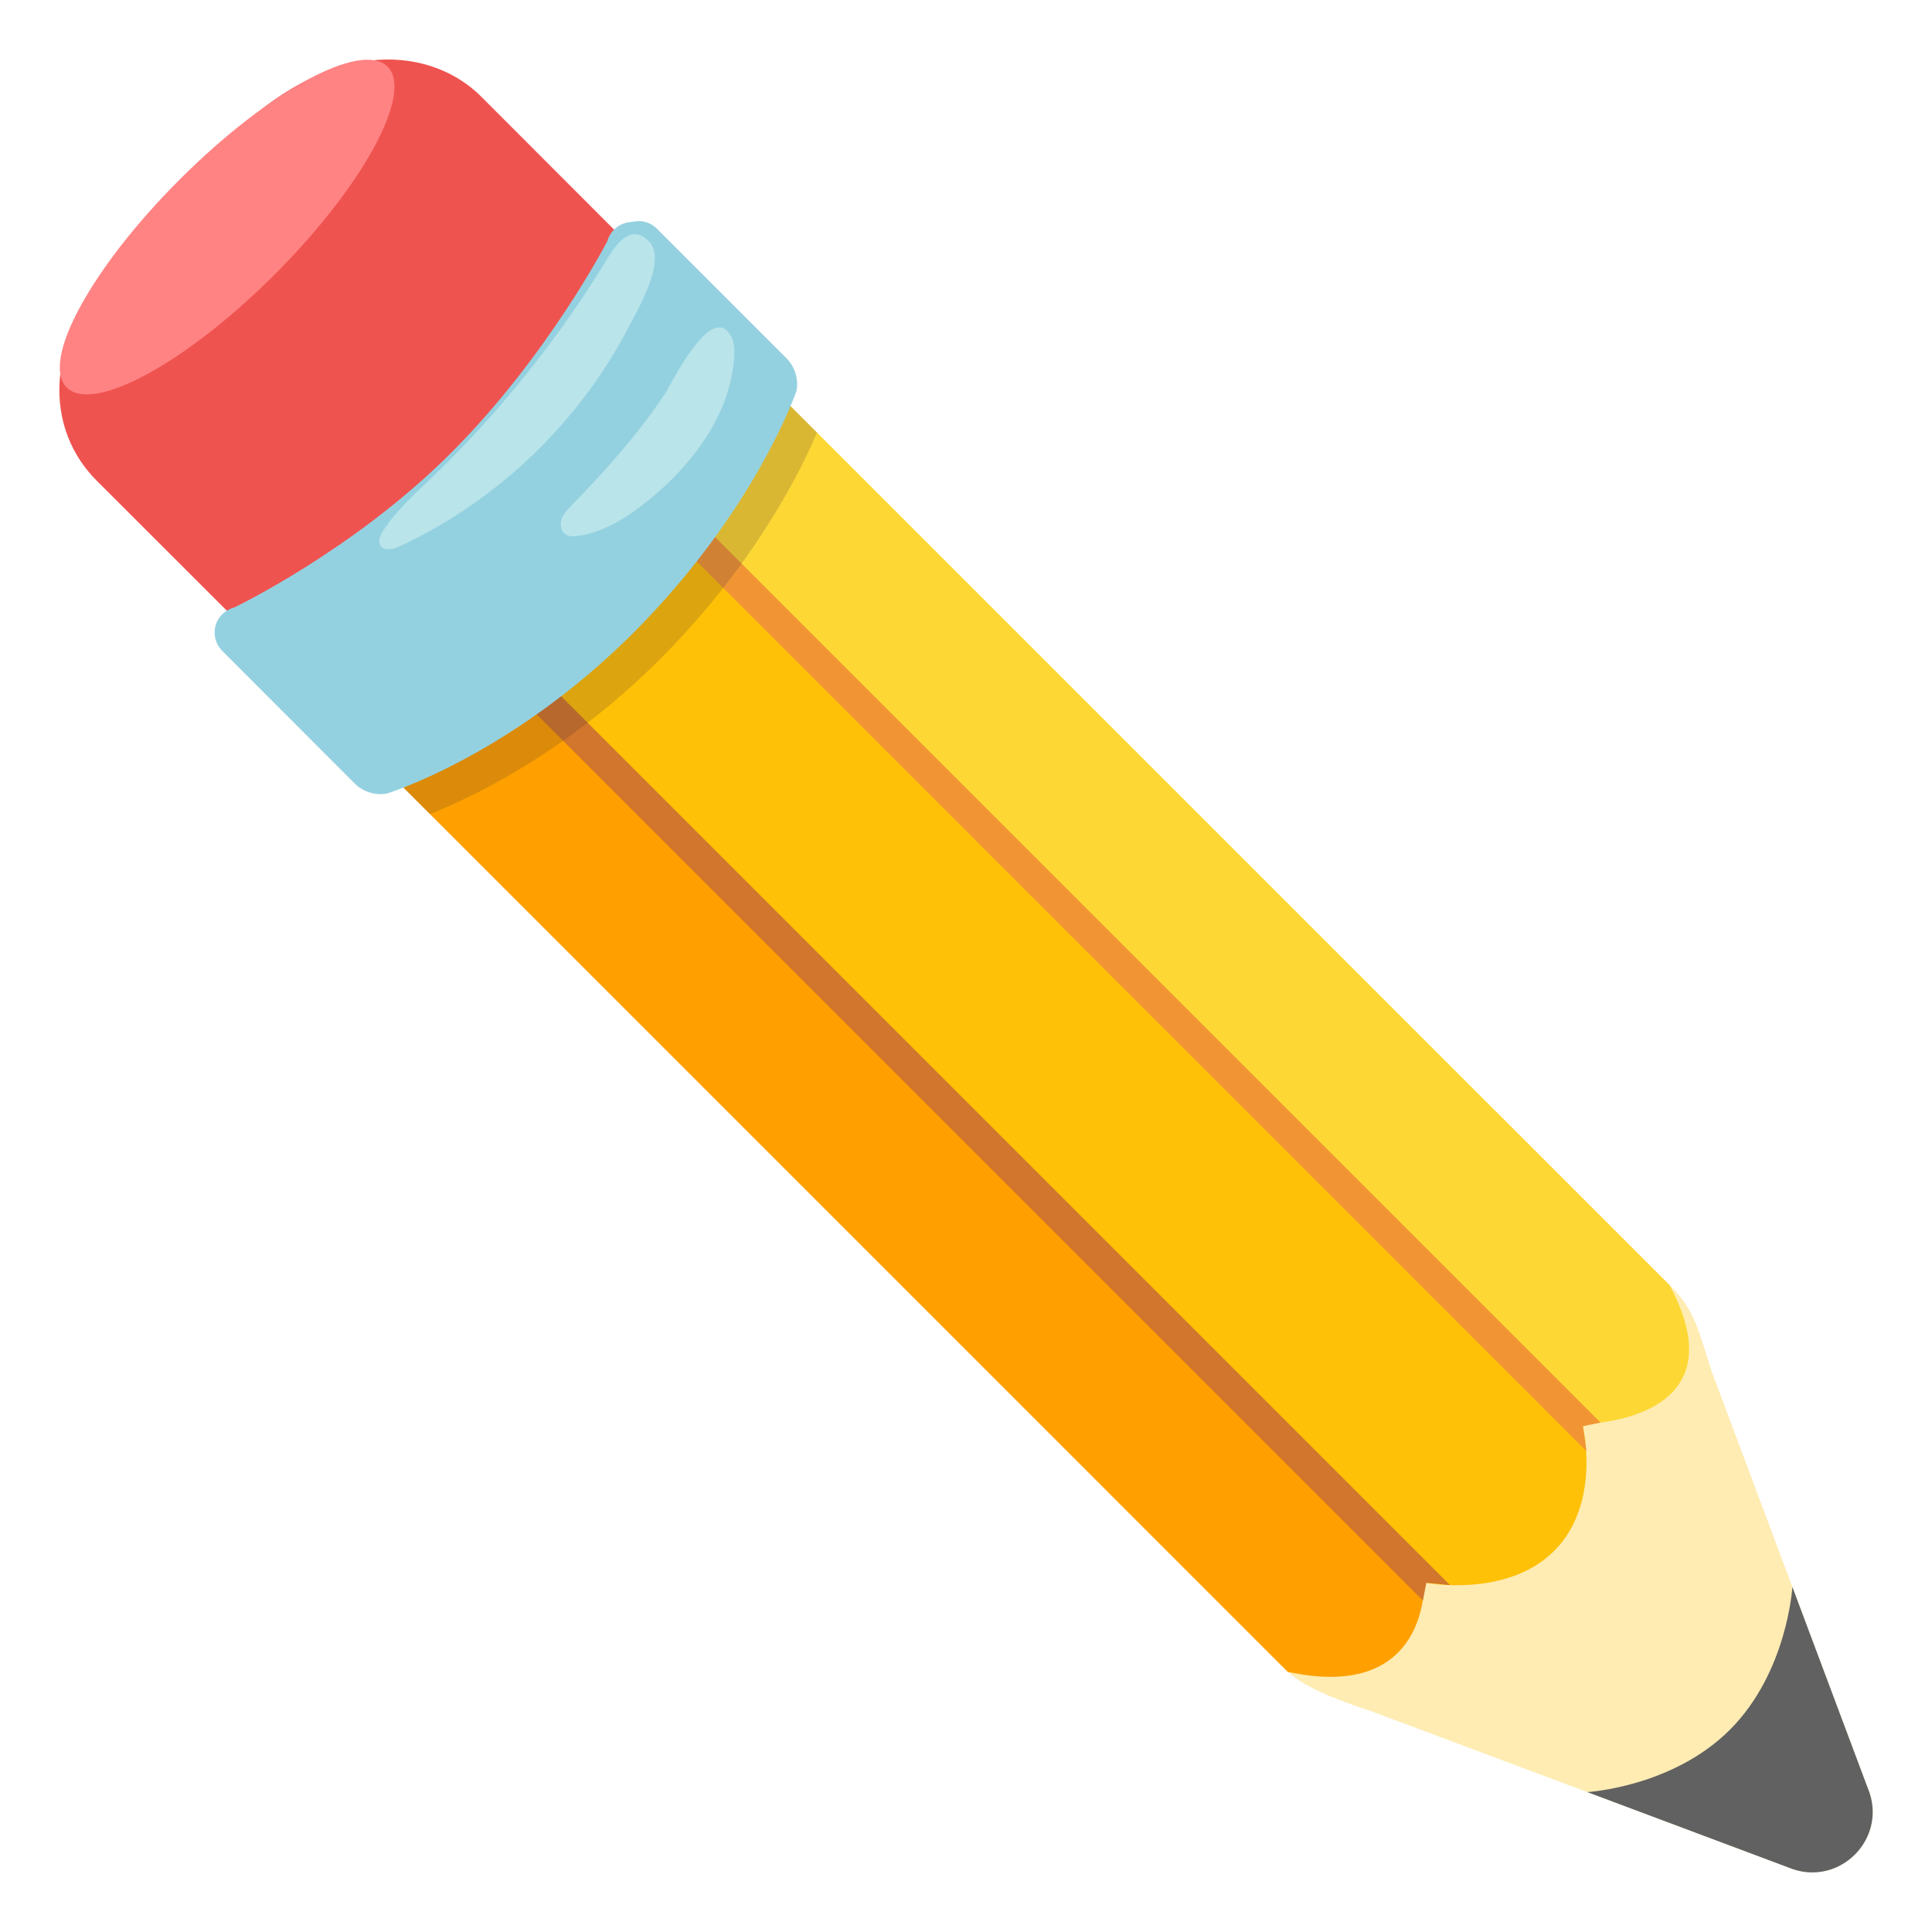
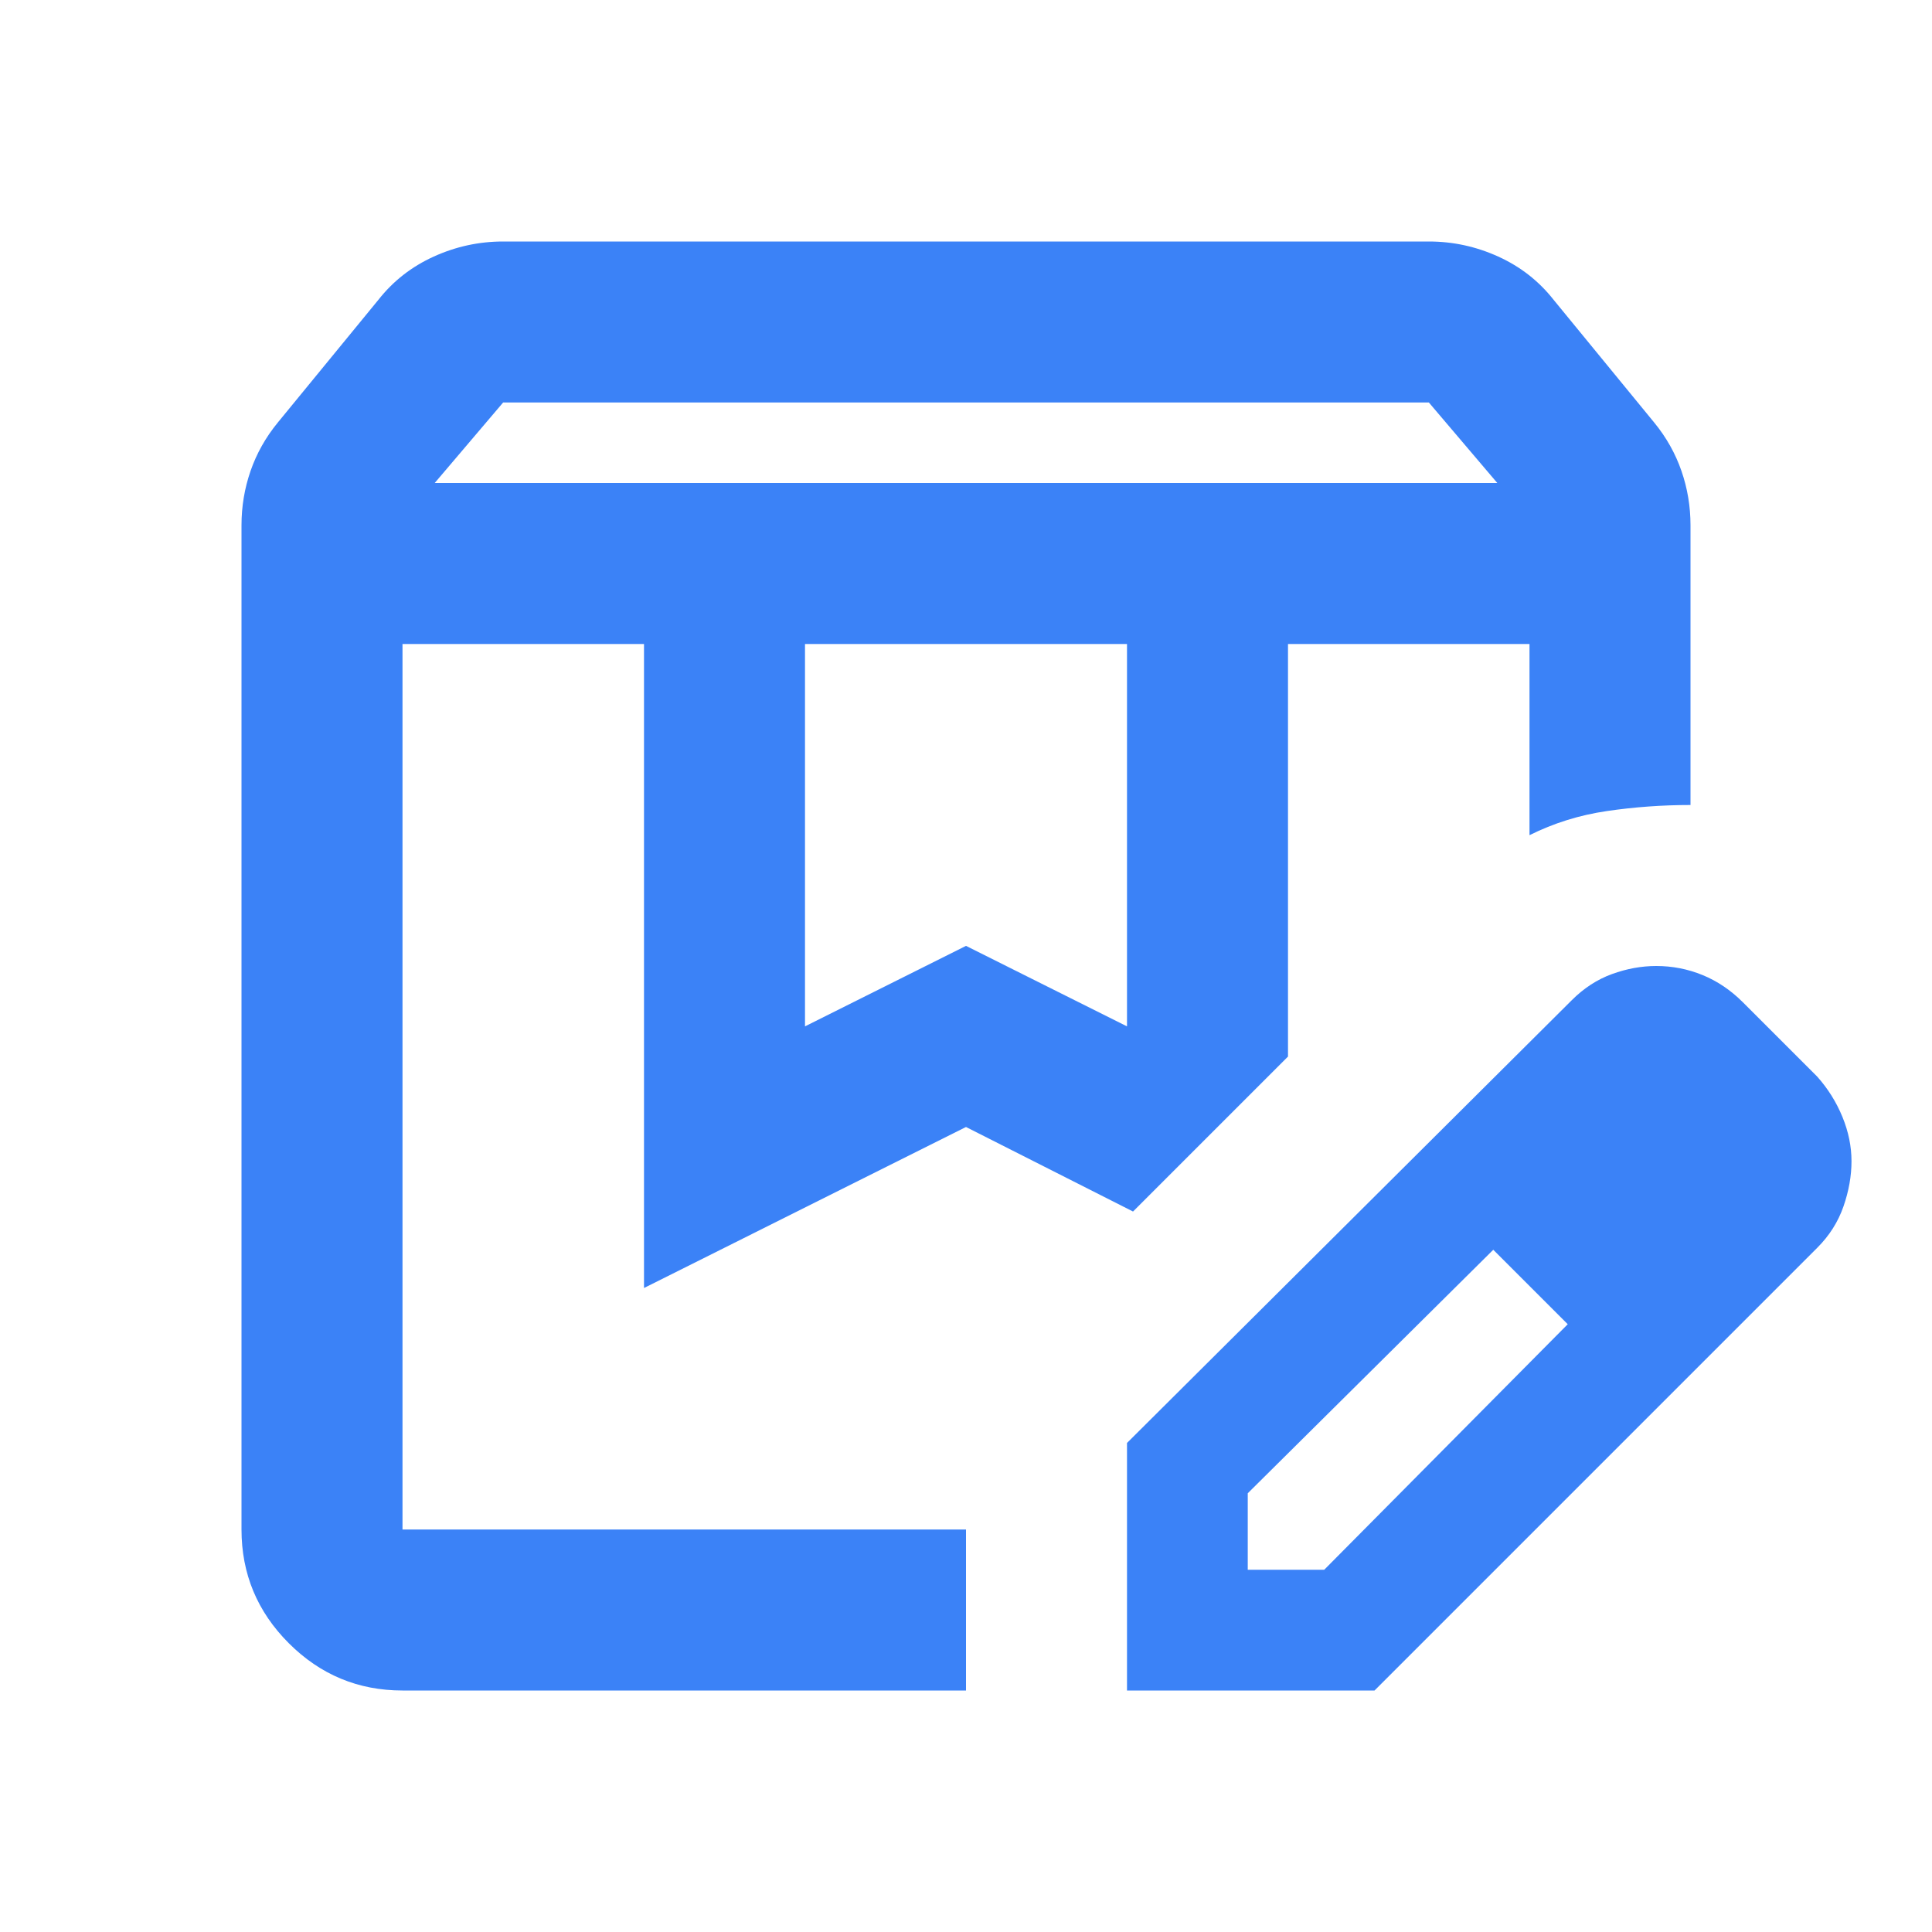
- <svg xmlns="http://www.w3.org/2000/svg" version="1.1" id="Layer_1_copy" x="0px" y="0px" viewBox="0 0 128 128" style="enable-background:new 0 0 128 128;" xml:space="preserve">
-   <g>
-     <path style="fill:#FFECB3;" d="M123.87,118.8l-6.18-16.49l-4.25-11.35c-0.96-2.93-1.14-4.14-2.77-5.77L98.85,73.37L73.39,98.83   l11.83,11.83c0.97,0.97,2.83,1.8,5.76,2.76l11.35,4.25l16.49,6.18C121.93,124.86,124.88,121.91,123.87,118.8z" />
-     <g>
-       <path style="fill:none;" d="M85.65,106.83l-0.03-0.03L85.65,106.83z" />
-       <path style="fill:none;" d="M106.8,85.6l0.21,0.21c-0.07-0.07-0.12-0.16-0.19-0.23L106.8,85.6z" />
-     </g>
-     <path style="fill:#616161;" d="M118.82,123.85l-13.66-5.12c0,0,5.64-0.32,9.45-4.13c3.81-3.81,4.14-9.46,4.14-9.46l5.12,13.66   C124.88,121.91,121.93,124.86,118.82,123.85z" />
-     <path style="fill:#EF5350;" d="M43.18,17.71L37.77,37l-20.04,6.16L6.41,31.85c-3.12-3.12-4.6-9.34,3.67-17.61l4.99-4.99   c7.15-7.15,13.68-5.98,16.8-2.86L43.18,17.71z" />
-     <path style="fill:#FFC107;" d="M34.27,44.64l10.37-10.37l60.23,60.23c0,0,1.23,5.12-1.9,8.25s-8.47,2.12-8.47,2.12L34.27,44.64z" />
-     <path style="fill:#FFA000;" d="M26.73,52.18l58.58,58.58c9.46,2.06,9.05-6.03,9.05-6.03L34.27,44.64L26.73,52.18z" />
-     <path style="fill:#FDD835;" d="M44.65,34.26l60.09,60.09c0,0,10.82,0,5.87-9.21L52.19,26.72L44.65,34.26z" />
-     <g>
-       <polygon style="fill:#D1762C;" points="94.27,106.04 33.66,45.43 35.07,44.02 96.07,105.02 94.5,104.86   " />
-     </g>
-     <g>
-       <polygon style="fill:#F19534;" points="105.11,96.15 40.15,31.19 41.57,29.78 106.04,94.25 104.87,94.49   " />
-     </g>
-     <path style="opacity:0.2;fill:#4E342E;" d="M52.19,26.72c0,0-5.47,8.09-10,12.67c-8.67,8.74-15.46,12.79-15.46,12.79l1.75,1.75   c2.49-0.97,8.86-3.88,15.22-10.23c6.4-6.4,9.42-12.65,10.43-15.04L52.19,26.72z" />
-     <path style="fill:#94D1E0;" d="M23.49,51.9c0.56,0.56,1.35,0.81,2.13,0.68c0,0,8.19-2.5,16.33-10.64s10.83-16.07,10.83-16.07   c0.13-0.78-0.12-1.58-0.68-2.14l-8.58-8.58c-0.36-0.36-0.86-0.55-1.36-0.49c-0.17,0.02-0.34,0.04-0.52,0.07   c-0.68,0.1-1.22,0.6-1.41,1.26c0,0-3.92,7.6-10.38,14.05S15.51,40.25,15.51,40.25c-0.66,0.18-1.17,0.71-1.27,1.39   c0,0.01,0,0.01,0,0.02c-0.08,0.54,0.1,1.08,0.48,1.46L23.49,51.9z" />
-     <ellipse transform="matrix(0.7071 -0.7071 0.7071 0.7071 -6.2293 15.0504)" style="fill:#FF8383;" cx="15.05" cy="15.04" rx="15.03" ry="4.45" />
-     <path style="fill:#B9E4EA;" d="M41.61,21.74c-3.29,6.3-8.7,11.47-15.14,14.46c-0.42,0.19-1.01,0.33-1.26-0.05   c-0.19-0.3-0.02-0.68,0.17-0.98c0.84-1.3,2-2.35,3.12-3.42c2.92-2.8,5.6-5.84,8.01-9.08c1.23-1.65,2.38-3.35,3.46-5.1   c0.6-0.96,1.67-2.99,3.04-1.56C44.2,17.24,42.24,20.53,41.61,21.74z" />
-     <path style="fill:#B9E4EA;" d="M37.88,33.47c-0.26,0.27-0.53,0.54-0.66,0.89s-0.08,0.8,0.22,1.02c0.25,0.19,0.59,0.17,0.9,0.12   c1.73-0.27,3.26-1.25,4.61-2.35c2.95-2.39,5.45-5.71,5.69-9.5c0.03-0.45,0.02-0.92-0.18-1.32c-1.27-2.51-3.96,3.1-4.49,3.89   C42.2,28.85,40.09,31.21,37.88,33.47z" />
-   </g>
+ <svg xmlns="http://www.w3.org/2000/svg" height="24px" viewBox="0 -960 960 960" width="24px" fill="#3b82f7">
+   <path d="M216-720h528l-34-40H250l-34 40Zm184 270 80-40 80 40v-190H400v190ZM200-120q-33 0-56.5-23.5T120-200v-499q0-14 4.5-27t13.5-24l50-61q11-14 27.5-21.5T250-840h460q18 0 34.5 7.5T772-811l50 61q9 11 13.5 24t4.5 27v139q-21 0-41.5 3T760-545v-95H640v205l-77 77-83-42-160 80v-320H200v440h280v80H200Zm440-520h120-120Zm-440 0h363-363Zm360 520v-123l221-220q9-9 20-13t22-4q12 0 23 4.5t20 13.5l37 37q8 9 12.5 20t4.5 22q0 11-4 22.5T903-340L683-120H560Zm300-263-37-37 37 37ZM620-180h38l121-122-18-19-19-18-122 121v38Zm141-141-19-18 37 37-18-19Z" />
</svg>
